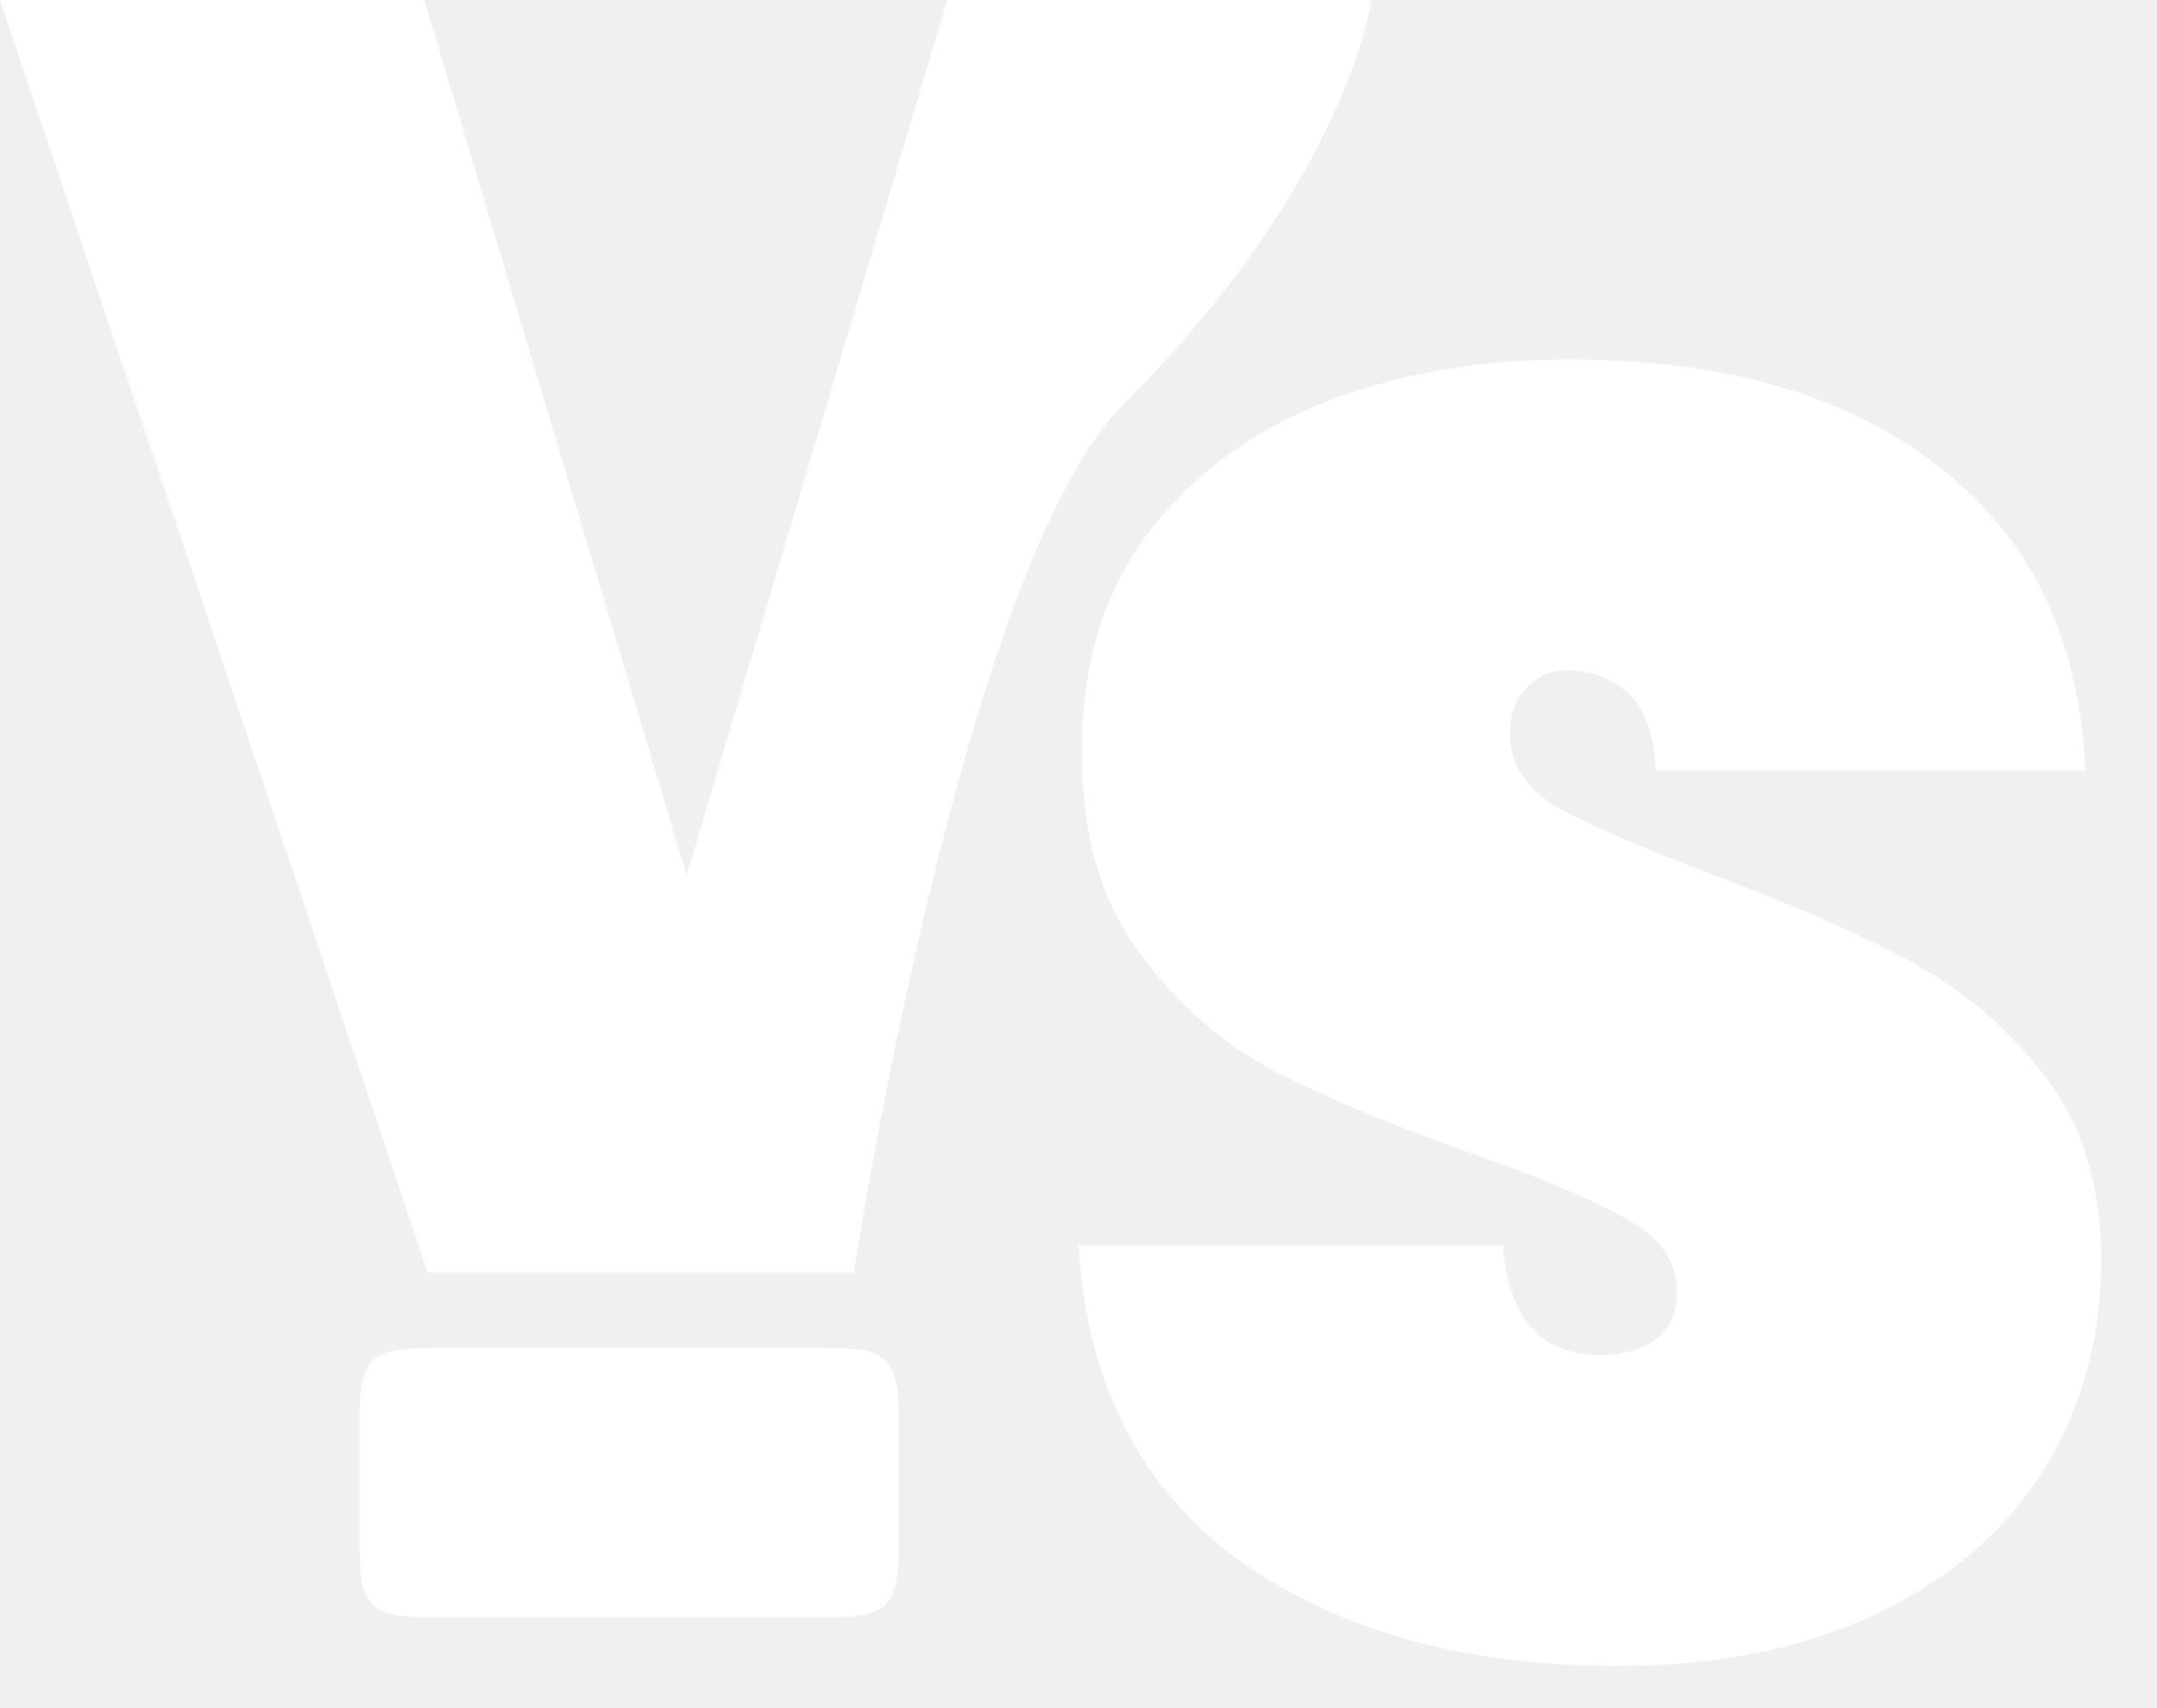
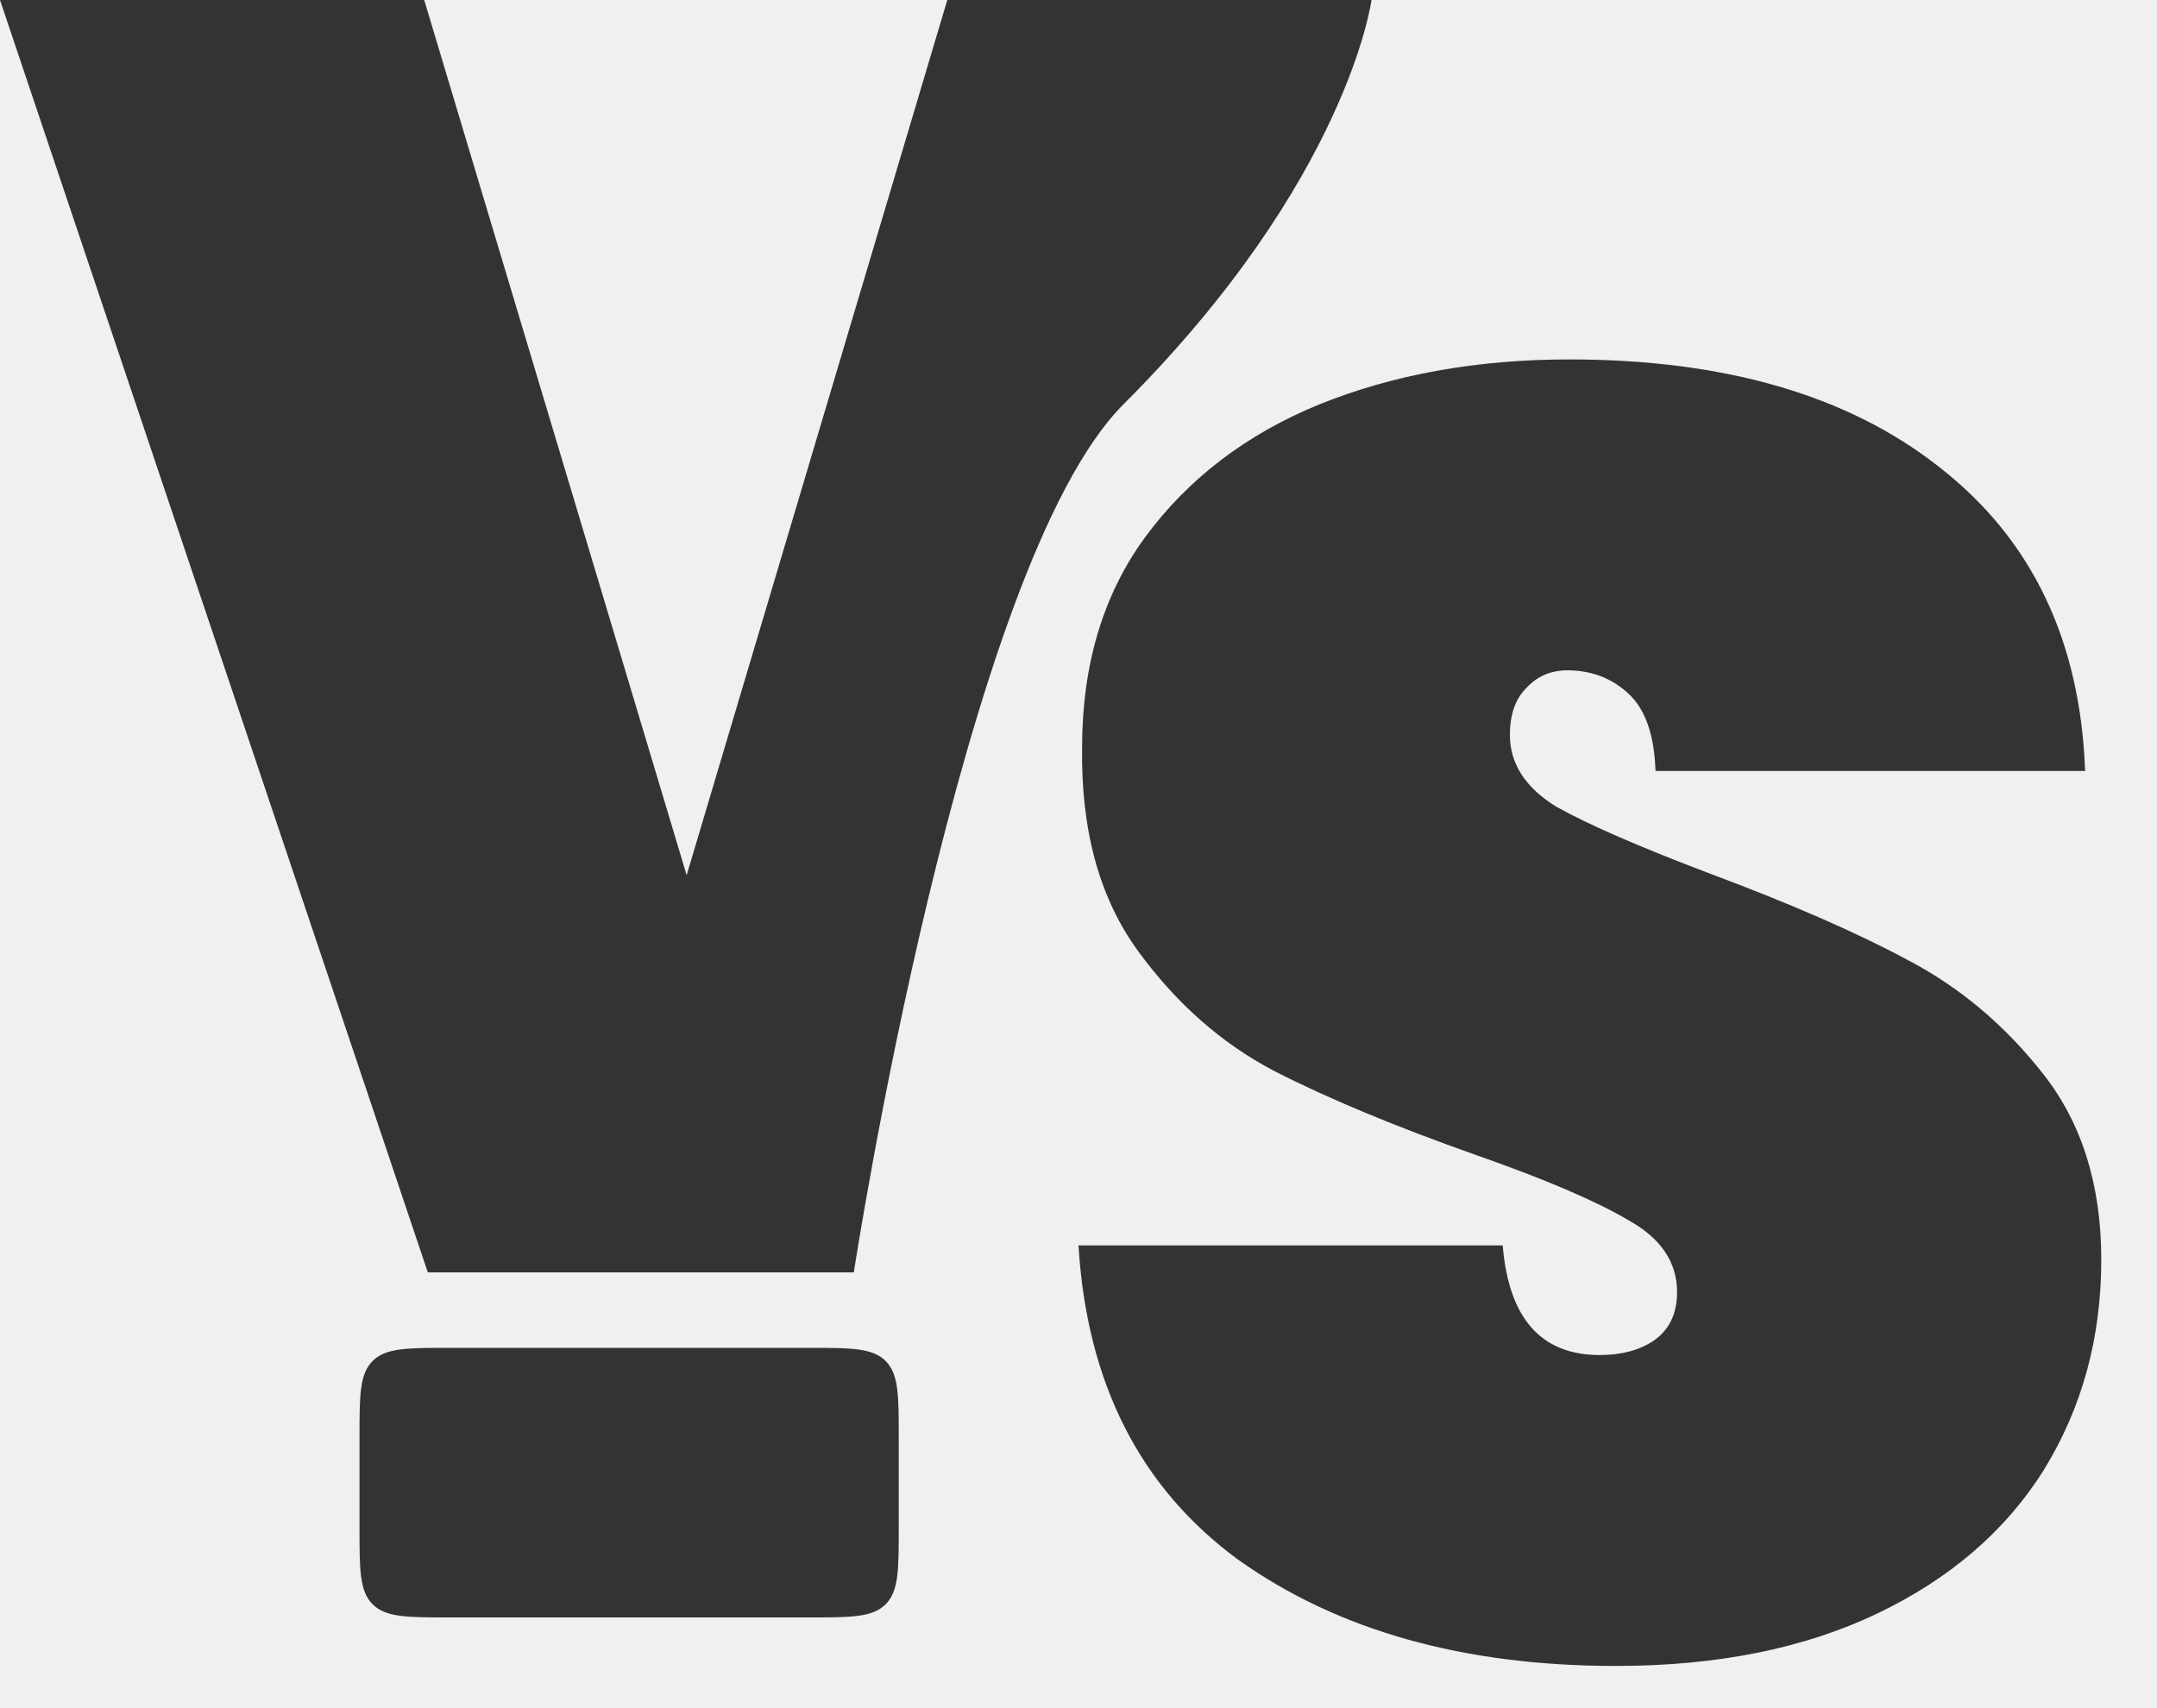
<svg xmlns="http://www.w3.org/2000/svg" width="24" height="19" viewBox="0 0 24 19" fill="none">
-   <path d="M15.26 0C15.26 0 15 2 12.5 4.5C10.705 6.295 9.5 14.16 9.5 14.16H4.76L0 0H4.72L7.64 9.74L10.54 0H15.26Z" fill="white" />
-   <path d="M17.98 18.54C16.287 18.54 14.887 18.147 13.78 17.36C12.687 16.56 12.093 15.393 12 13.86H16.72C16.787 14.673 17.147 15.08 17.8 15.08C18.04 15.08 18.24 15.027 18.4 14.92C18.573 14.8 18.66 14.62 18.66 14.38C18.66 14.047 18.48 13.78 18.12 13.58C17.76 13.367 17.2 13.127 16.44 12.86C15.533 12.54 14.78 12.227 14.18 11.92C13.593 11.613 13.087 11.167 12.66 10.58C12.233 9.993 12.027 9.24 12.04 8.32C12.04 7.4 12.273 6.62 12.74 5.98C13.22 5.327 13.867 4.833 14.68 4.5C15.507 4.167 16.433 4 17.46 4C19.193 4 20.567 4.4 21.58 5.2C22.607 6 23.147 7.127 23.2 8.58H18.42C18.407 8.18 18.307 7.893 18.12 7.72C17.933 7.547 17.707 7.46 17.44 7.46C17.253 7.46 17.1 7.527 16.98 7.66C16.86 7.78 16.8 7.953 16.8 8.18C16.8 8.5 16.973 8.767 17.32 8.98C17.68 9.18 18.247 9.427 19.02 9.72C19.913 10.053 20.647 10.373 21.22 10.68C21.807 10.987 22.313 11.413 22.74 11.96C23.167 12.507 23.38 13.193 23.38 14.02C23.38 14.887 23.167 15.667 22.74 16.36C22.313 17.04 21.693 17.573 20.88 17.96C20.067 18.347 19.1 18.54 17.98 18.54Z" fill="white" />
-   <path d="M4 16C4 15.529 4 15.293 4.146 15.146C4.293 15 4.529 15 5 15H9C9.471 15 9.707 15 9.854 15.146C10 15.293 10 15.529 10 16V17C10 17.471 10 17.707 9.854 17.854C9.707 18 9.471 18 9 18H5C4.529 18 4.293 18 4.146 17.854C4 17.707 4 17.471 4 17V16Z" fill="white" />
+   <path d="M15.26 0C15.26 0 15 2 12.5 4.5C10.705 6.295 9.5 14.16 9.5 14.16H4.76L0 0H4.72L7.64 9.74L10.54 0H15.26Z" fill="#333333" />
+   <path d="M4 16C4 15.529 4 15.293 4.146 15.146C4.293 15 4.529 15 5 15H9C9.471 15 9.707 15 9.854 15.146C10 15.293 10 15.529 10 16V17C10 17.471 10 17.707 9.854 17.854C9.707 18 9.471 18 9 18H5C4.529 18 4.293 18 4.146 17.854C4 17.707 4 17.471 4 17V16Z" fill="#333333" />
+   <path d="M17.98 18.54C16.287 18.54 14.887 18.147 13.78 17.36C12.687 16.56 12.093 15.393 12 13.86H16.72C16.787 14.673 17.147 15.08 17.8 15.08C18.04 15.08 18.24 15.027 18.4 14.92C18.573 14.8 18.66 14.62 18.66 14.38C18.66 14.047 18.48 13.78 18.12 13.58C17.76 13.367 17.2 13.127 16.44 12.86C15.533 12.54 14.78 12.227 14.18 11.92C13.593 11.613 13.087 11.167 12.66 10.58C12.233 9.993 12.027 9.24 12.04 8.32C12.04 7.4 12.273 6.62 12.74 5.98C13.22 5.327 13.867 4.833 14.68 4.5C15.507 4.167 16.433 4 17.46 4C19.193 4 20.567 4.4 21.58 5.2C22.607 6 23.147 7.127 23.2 8.58H18.42C18.407 8.18 18.307 7.893 18.12 7.72C17.933 7.547 17.707 7.46 17.44 7.46C17.253 7.46 17.1 7.527 16.98 7.66C16.86 7.78 16.8 7.953 16.8 8.18C16.8 8.5 16.973 8.767 17.32 8.98C17.68 9.18 18.247 9.427 19.02 9.72C19.913 10.053 20.647 10.373 21.22 10.68C21.807 10.987 22.313 11.413 22.74 11.96C23.167 12.507 23.38 13.193 23.38 14.02C23.38 14.887 23.167 15.667 22.74 16.36C22.313 17.04 21.693 17.573 20.88 17.96C20.067 18.347 19.1 18.54 17.98 18.54Z" fill="#333333" />
</svg>
